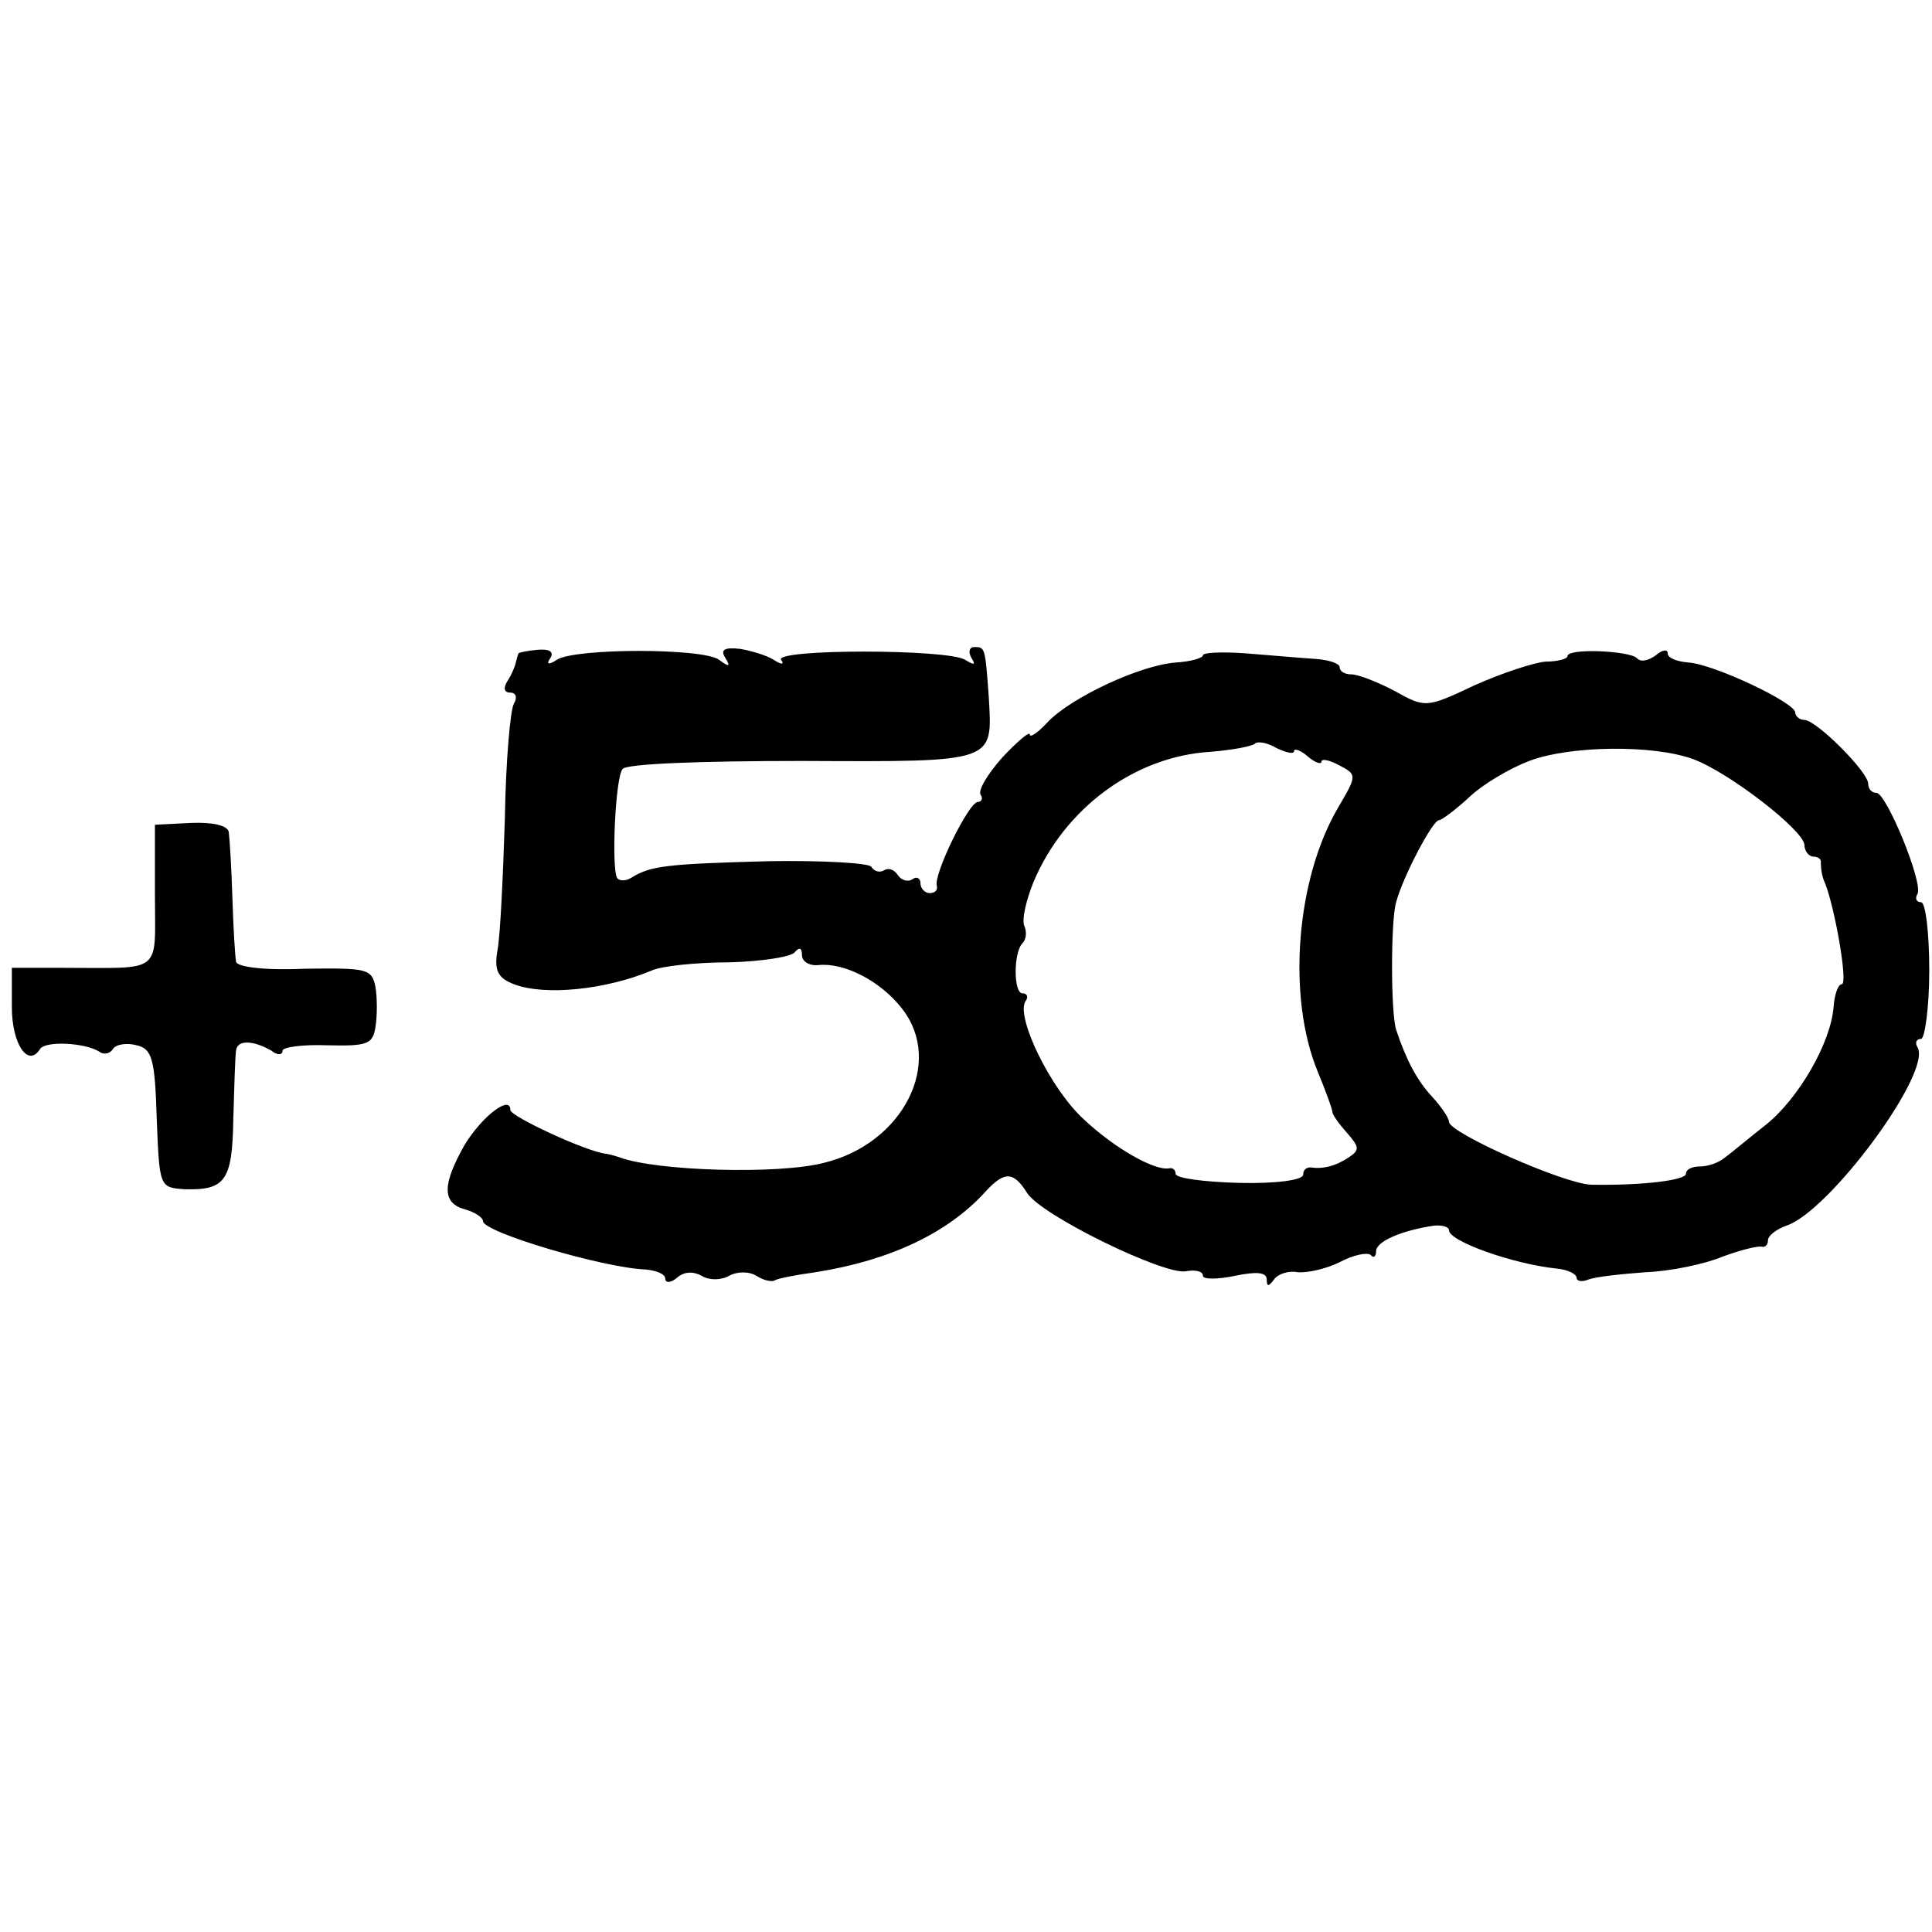
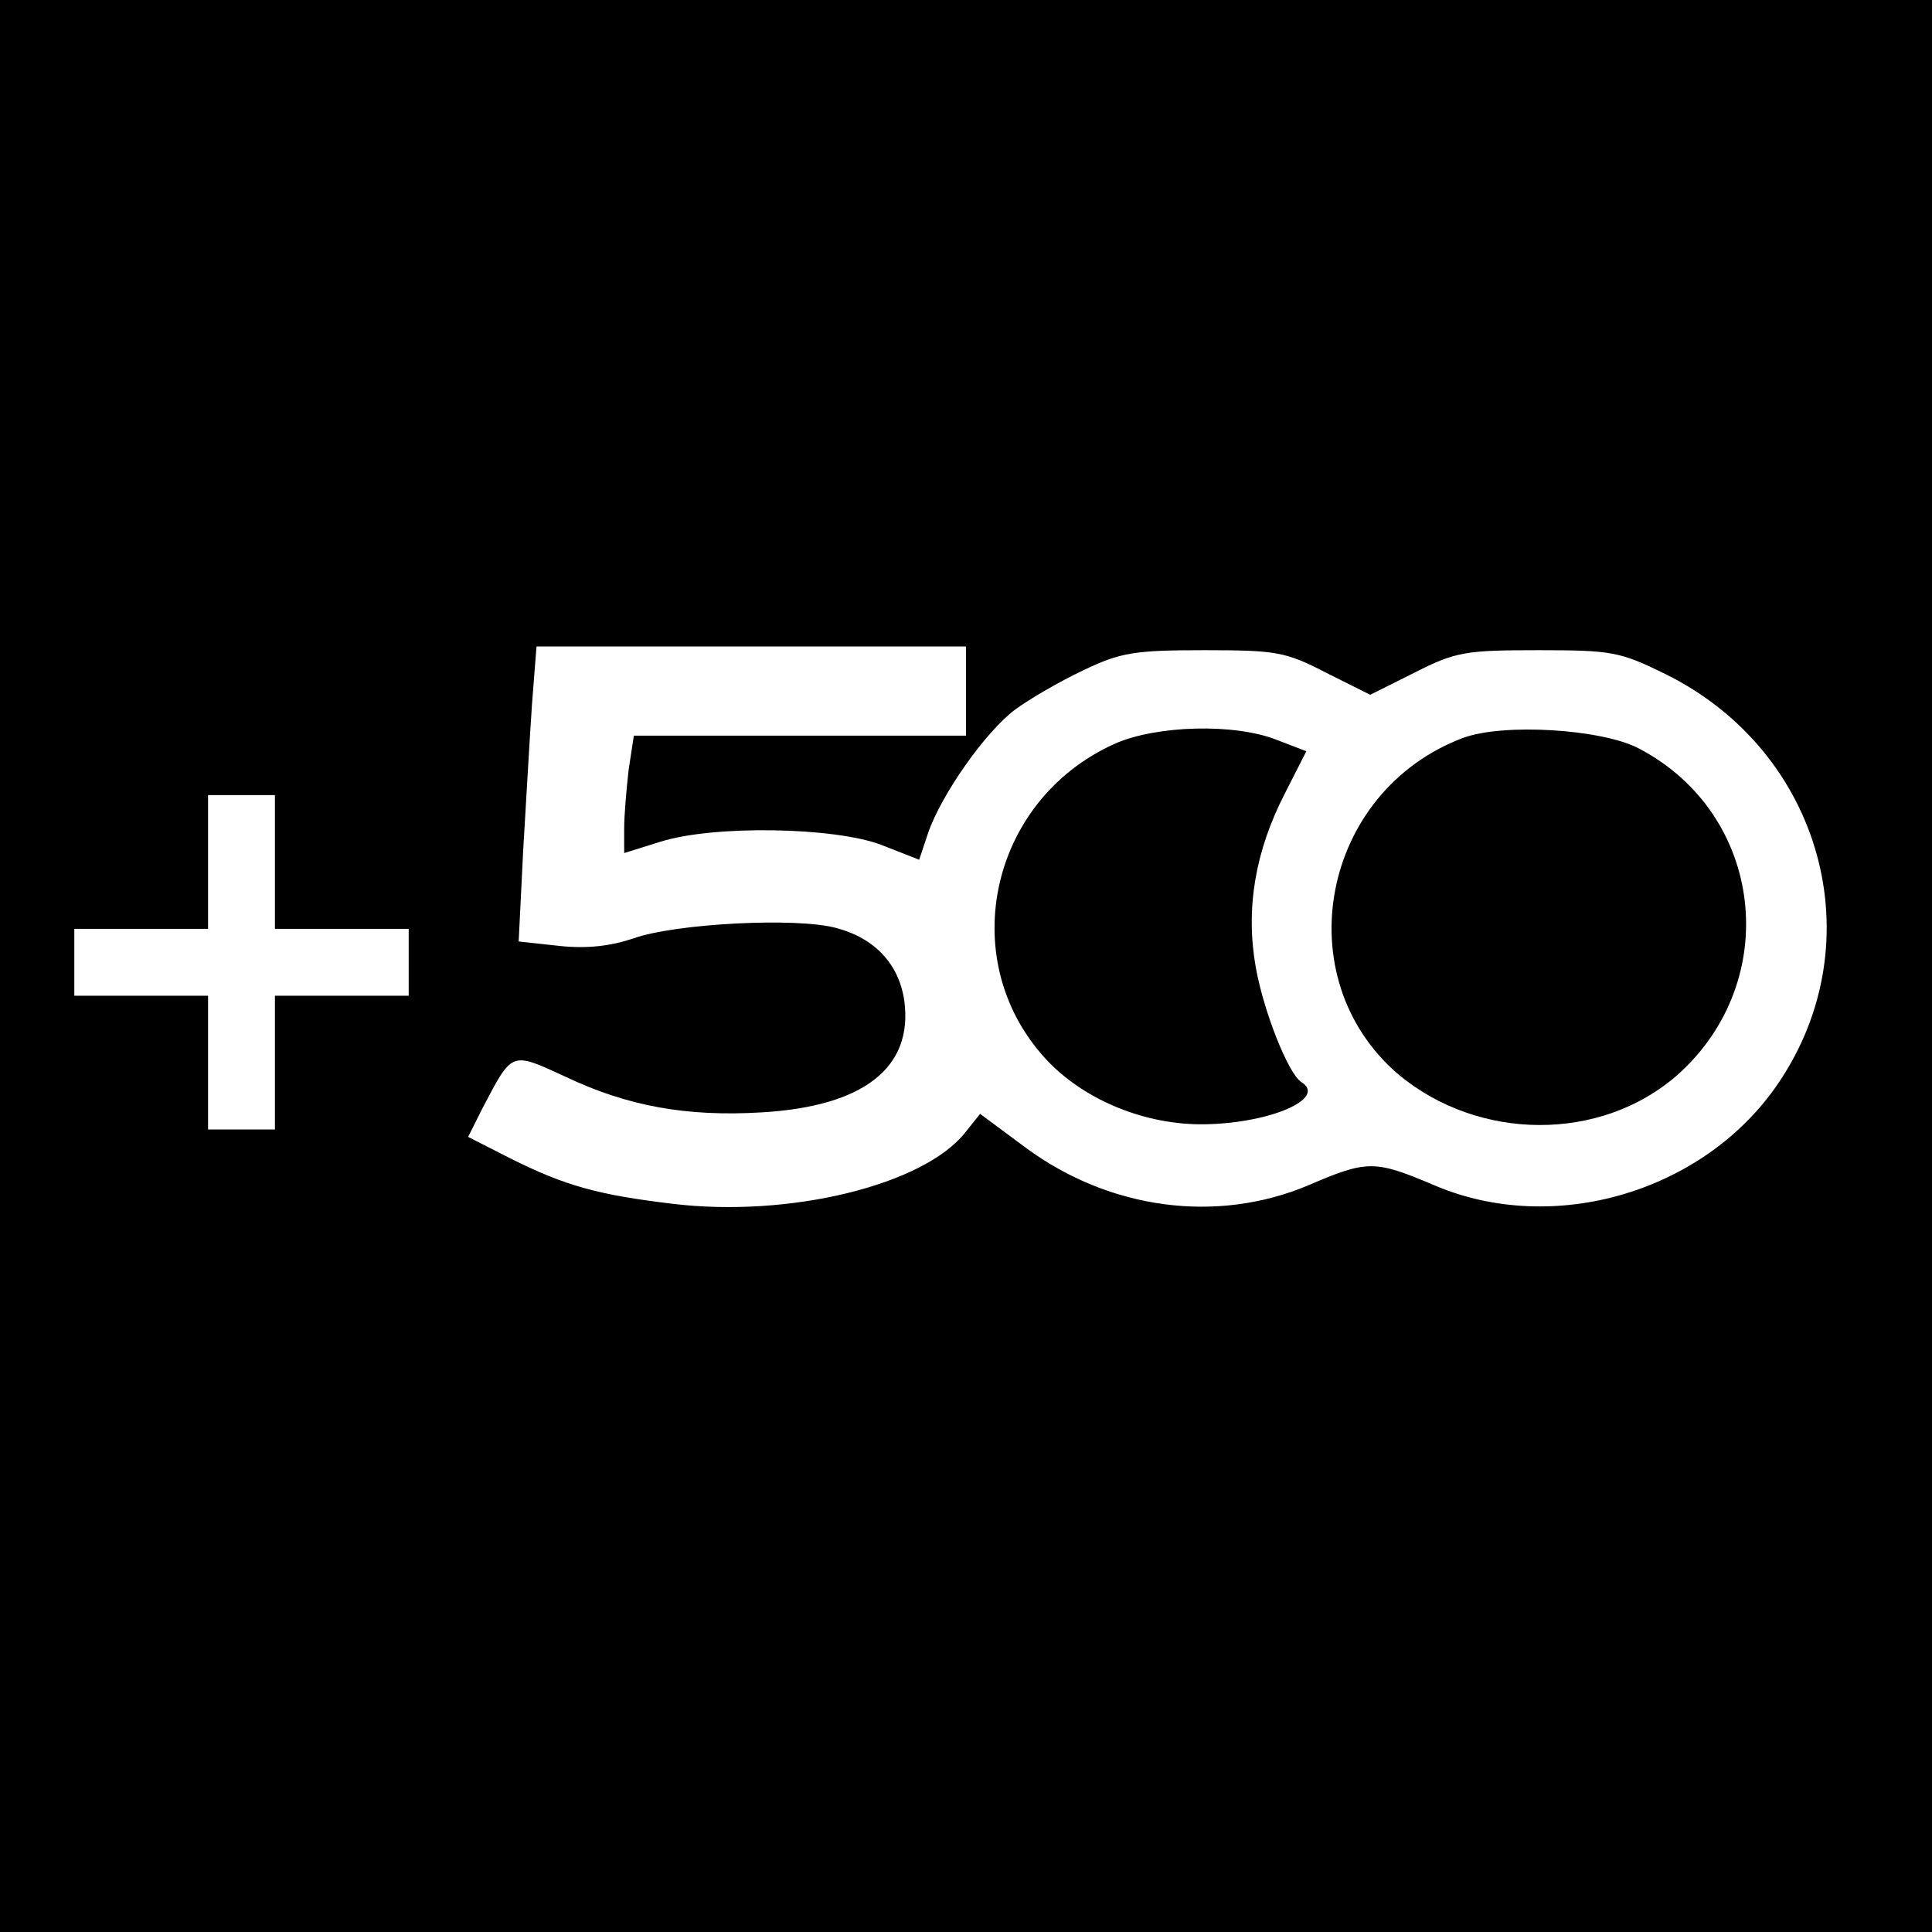
- <svg xmlns="http://www.w3.org/2000/svg" version="1.0" width="212pt" height="212pt" viewBox="0 0 212 212" preserveAspectRatio="xMidYMid meet">
-   <g transform="translate(0,212) scale(0.1,-0.1)" fill="#000000" stroke="none">
-     <path d="M569 1403 c-1 -2 -2 -6 -3 -10 -1 -5 -5 -14 -9 -20 -5 -8 -4 -13 3 -13 6 0 8 -5 4 -12 -4 -6 -9 -63 -10 -126 -2 -63 -5 -128 -8 -144 -4 -23 0 -31 18 -38 34 -13 101 -6 151 15 11 5 49 9 85 9 36 1 68 6 72 11 5 6 8 5 8 -3 0 -7 8 -12 18 -11 28 3 68 -17 92 -48 46 -59 1 -148 -86 -169 -50 -13 -184 -9 -224 6 -3 1 -9 3 -15 4 -21 2 -105 41 -105 48 0 17 -31 -7 -50 -38 -25 -44 -25 -64 0 -71 11 -3 20 -9 20 -13 0 -12 131 -51 178 -53 12 -1 22 -5 22 -10 0 -5 6 -5 13 1 8 7 18 7 27 2 8 -5 21 -5 30 0 9 5 22 5 30 0 8 -5 17 -7 20 -5 3 2 23 6 45 9 82 13 145 43 186 88 21 23 31 23 46 -1 16 -25 150 -90 174 -86 11 2 19 0 19 -5 0 -4 16 -4 35 0 24 5 35 4 35 -4 0 -8 2 -8 8 0 4 6 16 10 26 8 11 -1 32 4 46 11 15 8 30 11 34 8 3 -4 6 -2 6 4 0 11 29 23 63 28 9 1 17 -1 17 -5 0 -12 70 -37 118 -42 12 -1 22 -6 22 -10 0 -4 6 -5 13 -2 8 3 36 6 63 8 27 1 65 9 84 17 19 7 38 12 43 11 4 -1 7 2 7 7 0 5 9 12 20 16 47 15 161 169 144 196 -3 5 -1 9 4 9 4 0 9 34 9 75 0 41 -4 75 -9 75 -5 0 -7 4 -4 9 7 11 -34 111 -45 111 -5 0 -9 4 -9 10 0 13 -57 70 -70 70 -5 0 -10 4 -10 8 0 11 -89 53 -117 55 -13 1 -23 5 -23 10 0 5 -6 4 -13 -2 -8 -6 -17 -8 -21 -3 -9 8 -76 11 -76 2 0 -3 -11 -6 -24 -6 -13 -1 -49 -13 -78 -26 -53 -25 -54 -25 -88 -6 -19 10 -40 18 -47 18 -7 0 -13 3 -13 8 0 4 -12 8 -27 9 -16 1 -49 4 -75 6 -27 2 -48 1 -48 -2 0 -3 -13 -7 -30 -8 -39 -3 -114 -38 -140 -65 -11 -12 -20 -18 -20 -14 0 4 -13 -7 -30 -25 -16 -18 -27 -36 -24 -41 3 -4 1 -8 -3 -8 -10 0 -49 -80 -45 -92 1 -5 -2 -8 -8 -8 -5 0 -10 5 -10 11 0 5 -4 8 -9 4 -5 -3 -12 -1 -16 5 -4 6 -10 8 -15 5 -5 -3 -11 -1 -14 4 -3 4 -54 7 -113 6 -111 -3 -129 -5 -150 -18 -6 -4 -14 -4 -16 0 -6 11 -2 108 6 119 3 6 87 9 197 9 214 -1 209 -2 205 70 -4 55 -4 55 -16 55 -5 0 -7 -5 -3 -12 5 -8 3 -8 -7 -2 -19 12 -209 12 -202 0 4 -5 1 -6 -8 0 -8 5 -25 10 -37 12 -17 2 -22 -1 -16 -10 6 -10 4 -10 -7 -2 -17 13 -158 13 -178 0 -9 -6 -12 -5 -7 2 4 7 -1 10 -14 9 -11 -1 -21 -3 -21 -4z m851 -107 c0 3 7 1 15 -6 8 -7 15 -9 15 -6 0 4 9 2 20 -4 19 -10 19 -11 -1 -45 -47 -79 -57 -209 -23 -291 9 -22 16 -41 16 -44 0 -3 7 -13 16 -23 14 -16 14 -19 2 -27 -15 -10 -29 -13 -42 -11 -5 0 -8 -3 -8 -8 0 -6 -31 -10 -70 -9 -38 1 -70 5 -70 10 0 4 -3 7 -7 6 -16 -3 -60 22 -94 54 -36 33 -74 111 -64 129 4 5 2 9 -3 9 -10 0 -10 45 0 55 4 4 5 12 2 19 -3 7 2 28 10 48 34 81 111 138 194 143 24 2 46 6 49 9 3 3 14 1 24 -5 11 -5 19 -7 19 -3z m438 -9 c40 -15 121 -78 122 -94 0 -7 5 -13 10 -13 5 0 9 -3 8 -7 0 -5 1 -15 5 -23 11 -29 25 -110 18 -110 -4 0 -8 -11 -9 -25 -3 -39 -38 -100 -74 -129 -18 -14 -38 -31 -45 -36 -7 -6 -19 -10 -28 -10 -8 0 -15 -3 -15 -8 0 -7 -47 -13 -104 -12 -30 1 -156 57 -156 69 0 4 -8 16 -18 27 -17 18 -29 41 -40 74 -6 19 -6 120 0 140 7 27 40 90 47 90 3 0 19 12 34 26 15 14 44 31 65 39 45 17 136 18 180 2z" />
-     <path d="M170 1138 c0 -88 10 -80 -101 -80 l-56 0 0 -43 c0 -41 18 -67 31 -46 6 9 49 7 65 -3 5 -4 12 -2 15 3 3 5 15 7 26 4 17 -4 20 -15 22 -81 3 -75 3 -75 31 -77 44 -1 52 9 53 77 1 35 2 68 3 75 1 12 18 12 39 0 6 -5 12 -5 12 0 0 4 22 7 49 6 44 -1 50 1 53 20 2 12 2 32 0 44 -4 20 -9 21 -78 20 -44 -2 -75 2 -75 8 -1 5 -3 37 -4 70 -1 33 -3 65 -4 72 -1 7 -17 11 -41 10 l-40 -2 0 -77z" />
+ <svg xmlns="http://www.w3.org/2000/svg" version="1.0" width="260pt" height="260pt" viewBox="0 0 260 260" preserveAspectRatio="xMidYMid meet">
+   <g transform="translate(0,260) scale(0.1,-0.1)" fill="#000000" stroke="none">
+     <path d="M0 1300 l0 -1300 1300 0 1300 0 0 1300 0 1300 -1300 0 -1300 0 0 -1300z m1300 370 l0 -60 -224 0 -223 0 -7 -46 c-3 -26 -6 -61 -6 -79 l0 -33 48 15 c72 23 235 20 298 -4 l51 -20 12 36 c18 52 77 136 117 166 19 14 60 38 92 53 50 24 69 27 162 27 97 0 110 -2 164 -30 l60 -30 60 30 c55 28 69 30 166 30 99 0 110 -2 171 -32 211 -104 282 -360 152 -551 -99 -146 -302 -206 -463 -137 -80 34 -90 34 -169 0 -123 -52 -267 -33 -380 50 l-62 46 -20 -25 c-56 -71 -237 -115 -394 -96 -100 12 -144 24 -218 61 l-57 29 19 38 c41 78 38 77 112 43 84 -40 164 -54 264 -48 137 8 204 60 192 150 -7 49 -39 84 -91 98 -54 15 -219 6 -274 -14 -30 -10 -61 -14 -99 -10 l-55 6 6 121 c4 67 9 156 12 199 l6 77 289 0 289 0 0 -60z m-930 -230 l0 -90 90 0 90 0 0 -45 0 -45 -90 0 -90 0 0 -90 0 -90 -45 0 -45 0 0 90 0 90 -90 0 -90 0 0 45 0 45 90 0 90 0 0 90 0 90 45 0 45 0 0 -90z" />
+     <path d="M1500 1599 c-171 -77 -216 -297 -88 -429 51 -52 131 -84 208 -83 89 1 167 35 131 57 -17 11 -50 93 -61 154 -14 79 -1 156 39 234 l29 57 -39 15 c-57 23 -163 20 -219 -5z" />
+     <path d="M1969 1607 c-191 -72 -239 -323 -87 -453 108 -90 272 -91 375 -1 143 127 117 352 -52 440 -50 26 -182 34 -236 14z" />
  </g>
</svg>
